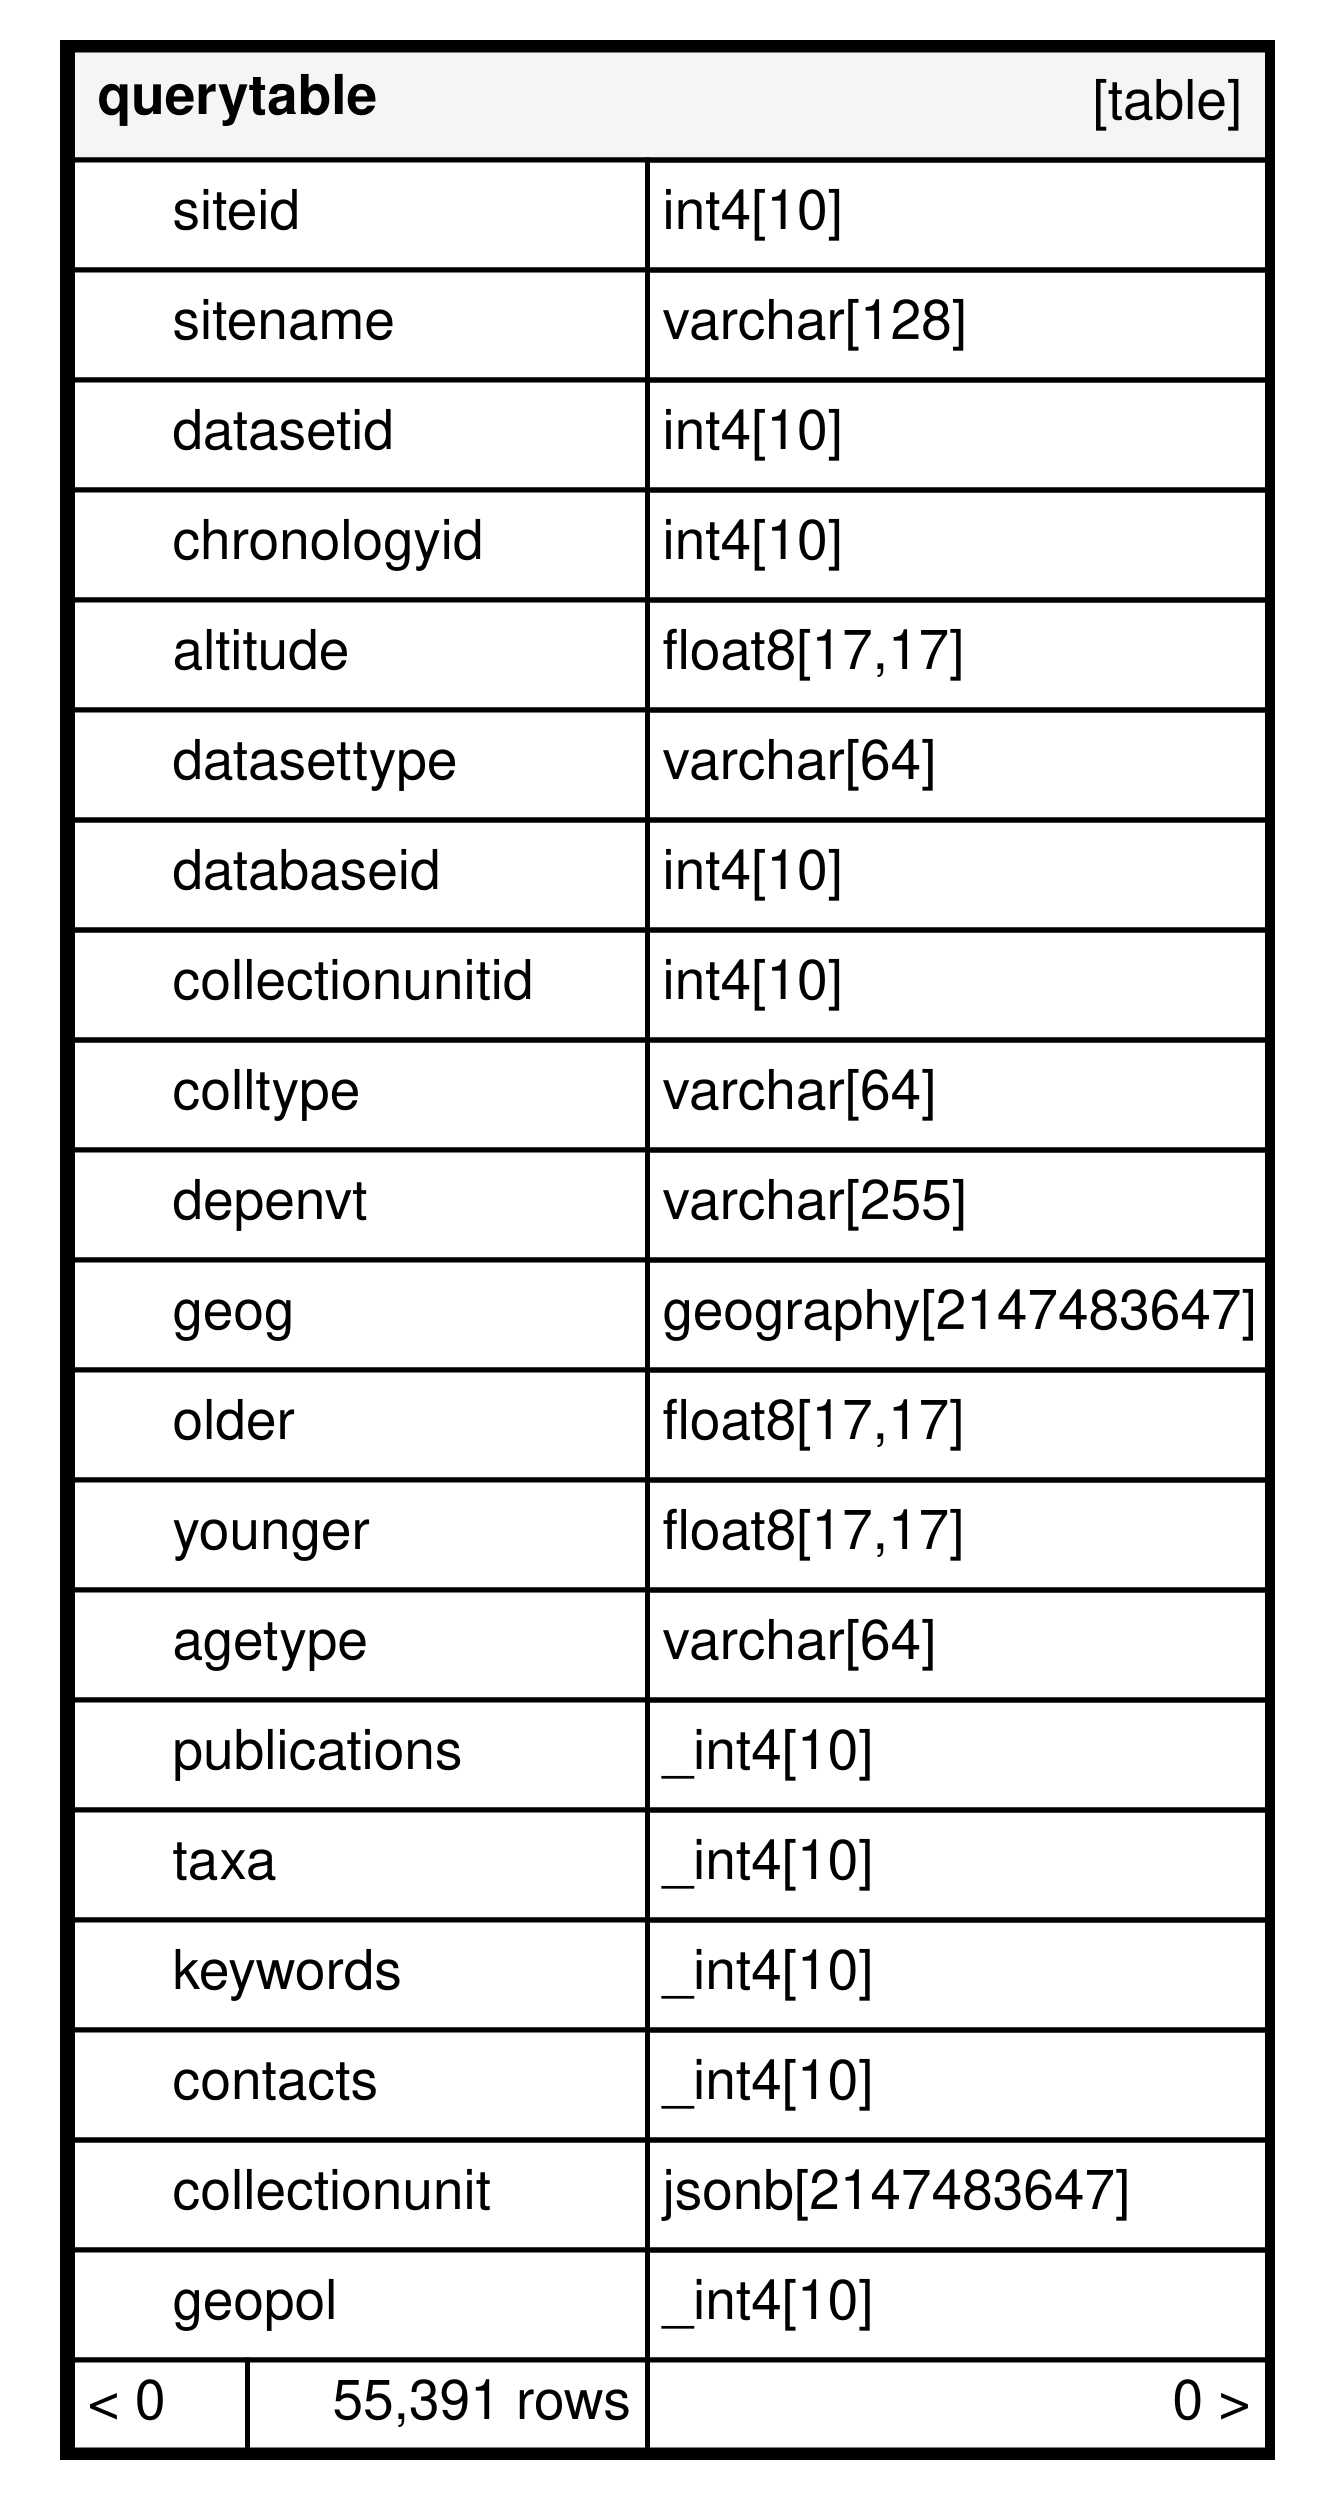
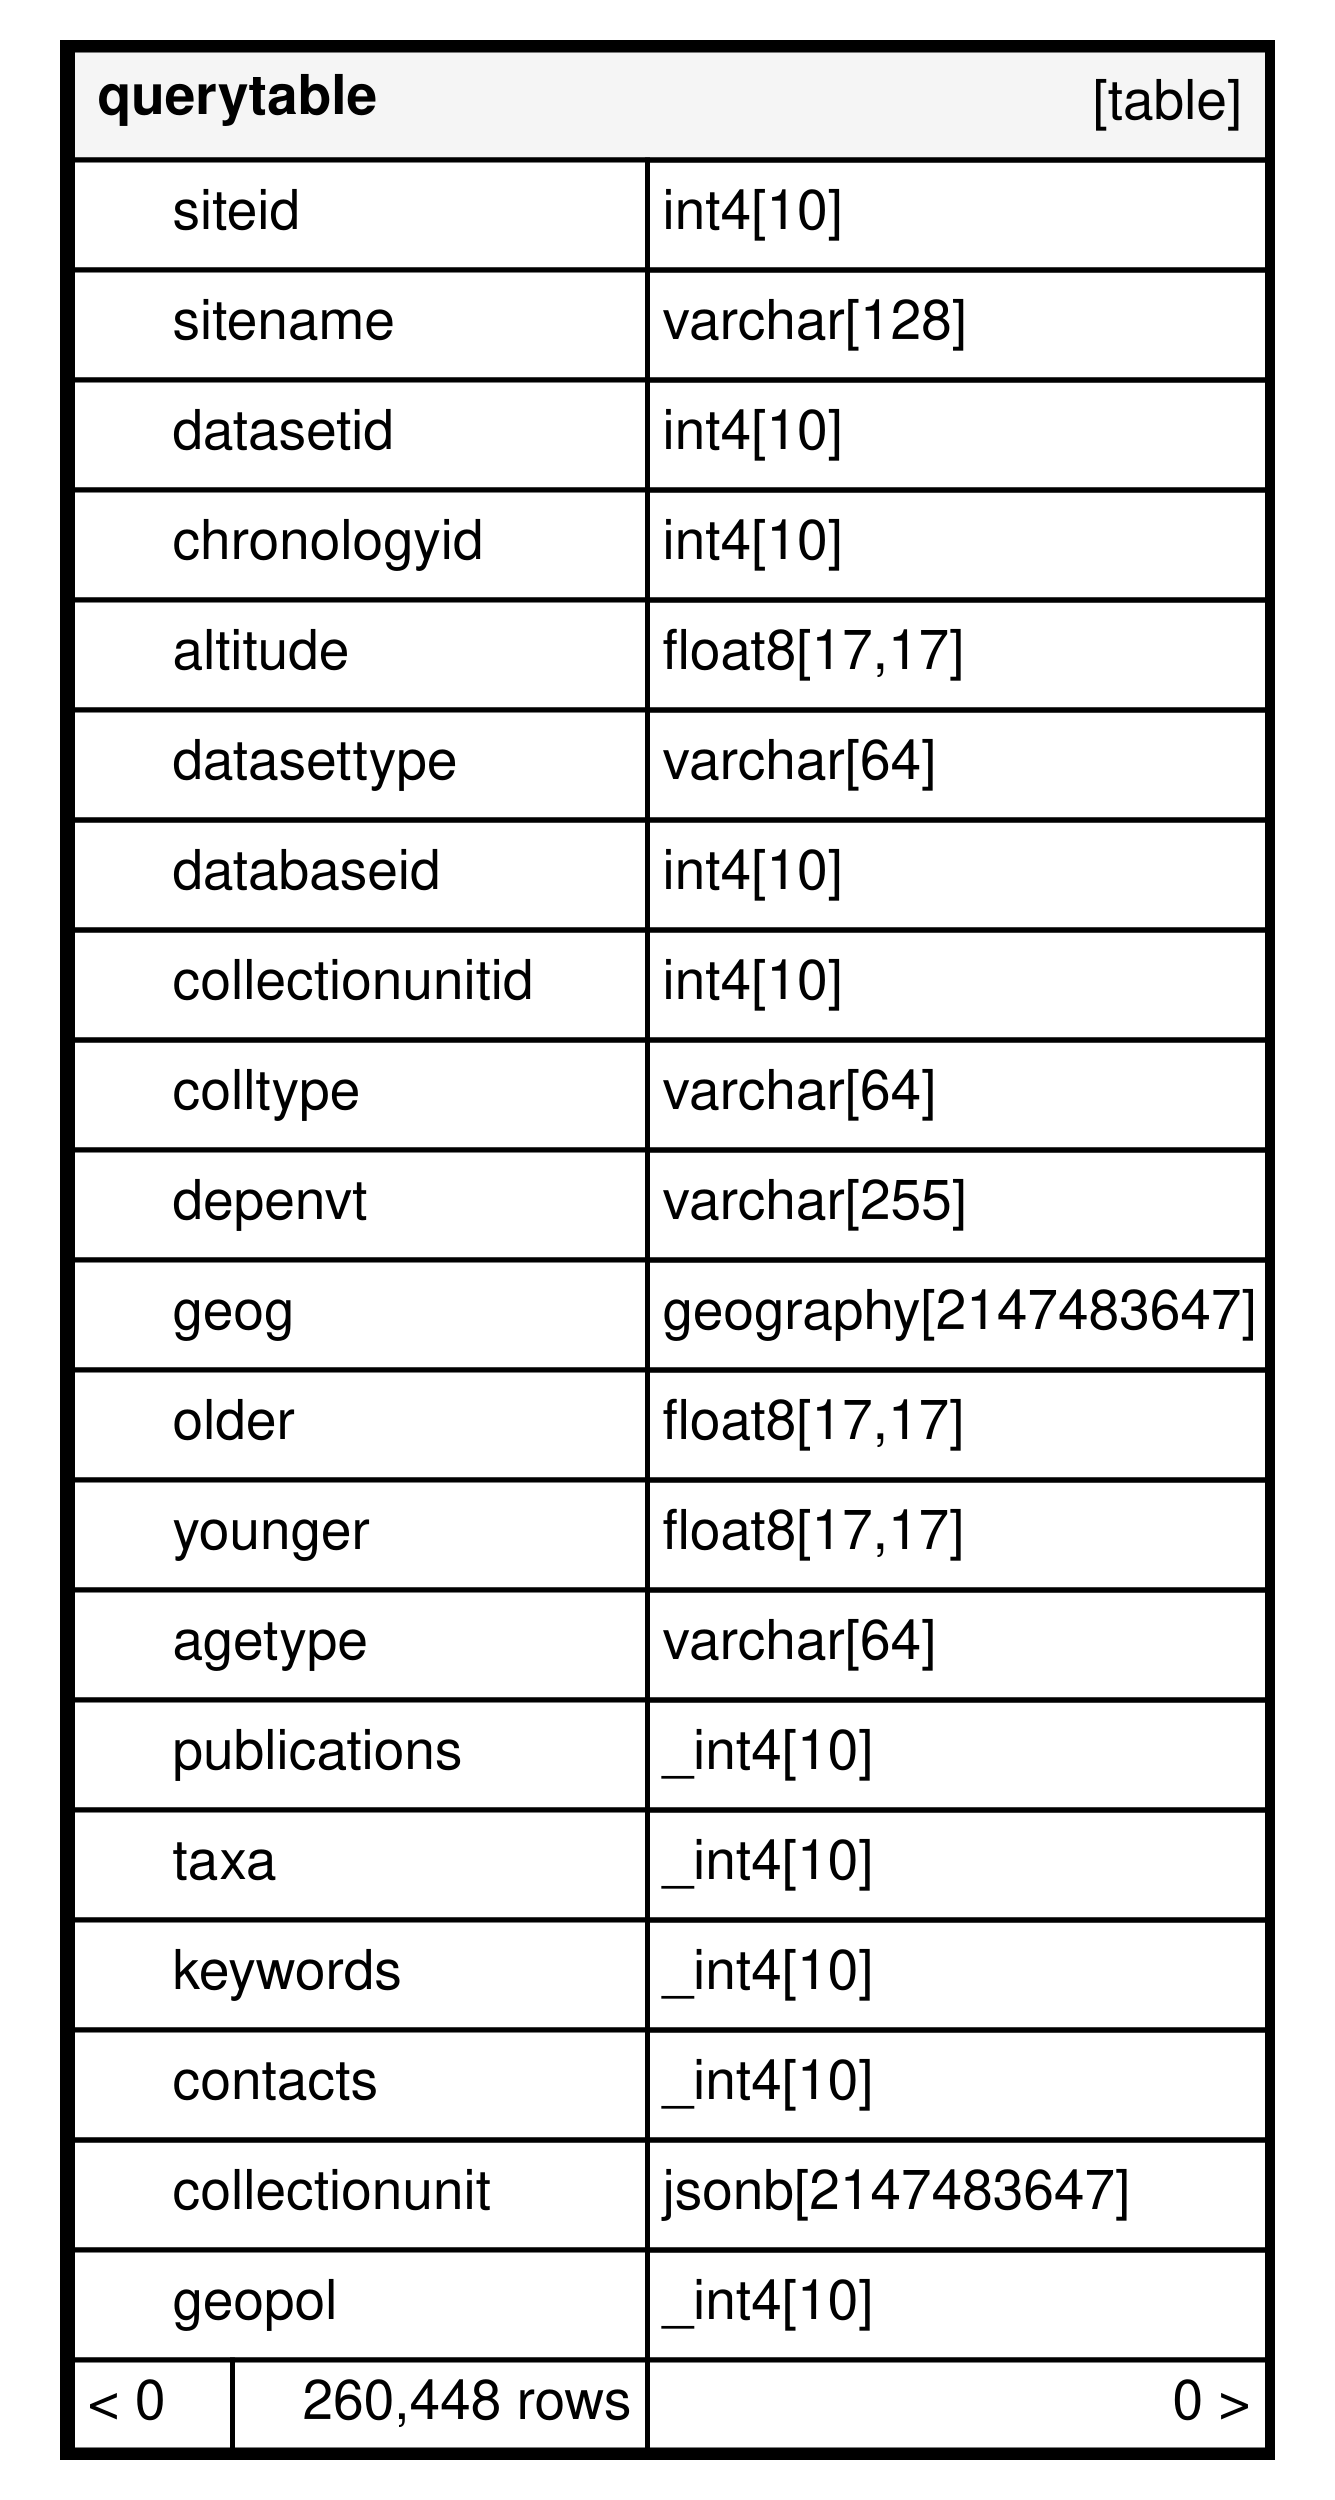
<svg xmlns="http://www.w3.org/2000/svg" xmlns:xlink="http://www.w3.org/1999/xlink" width="267pt" height="500pt" viewBox="0.00 0.00 267.00 500.00">
  <g id="graph0" class="graph" transform="scale(1 1) rotate(0) translate(4 496)">
    <polygon fill="#ffffff" stroke="transparent" points="-4,4 -4,-496 263,-496 263,4 -4,4" />
    <g id="node1" class="node">
      <g id="a_node1">
        <a xlink:href="../../tables/querytable.html" xlink:title="querytable" target="_top">
          <polygon fill="#ffffff" stroke="transparent" points="8,-4 8,-488 251,-488 251,-4 8,-4" />
          <polygon fill="#f5f5f5" stroke="transparent" points="10.5,-464 10.5,-486 249.5,-486 249.5,-464 10.5,-464" />
          <polygon fill="none" stroke="black" points="10.5,-464 10.5,-486 249.5,-486 249.5,-464 10.5,-464" />
          <text text-anchor="start" x="15.5" y="-473.2" font-family="Helvetica,sans-Serif" font-weight="bold" font-size="11.00">querytable</text>
          <text text-anchor="start" x="214.5" y="-472.2" font-family="Helvetica,sans-Serif" font-size="11.00">[table]</text>
          <polygon fill="#ffffff" stroke="transparent" points="10.5,-442 10.5,-464 125.5,-464 125.5,-442 10.5,-442" />
          <polygon fill="none" stroke="black" points="10.5,-442 10.5,-464 125.5,-464 125.5,-442 10.5,-442" />
          <text text-anchor="start" x="30.5" y="-450.2" font-family="Helvetica,sans-Serif" font-size="11.00">siteid</text>
          <polygon fill="none" stroke="black" points="125.5,-442 125.5,-464 249.5,-464 249.5,-442 125.5,-442" />
          <text text-anchor="start" x="128.5" y="-450.2" font-family="Helvetica,sans-Serif" font-size="11.00">int4[10]</text>
          <polygon fill="#ffffff" stroke="transparent" points="10.5,-420 10.5,-442 125.5,-442 125.5,-420 10.5,-420" />
          <polygon fill="none" stroke="black" points="10.5,-420 10.5,-442 125.5,-442 125.5,-420 10.5,-420" />
          <text text-anchor="start" x="30.5" y="-428.2" font-family="Helvetica,sans-Serif" font-size="11.00">sitename</text>
          <polygon fill="none" stroke="black" points="125.5,-420 125.5,-442 249.5,-442 249.5,-420 125.5,-420" />
          <text text-anchor="start" x="128.5" y="-428.2" font-family="Helvetica,sans-Serif" font-size="11.00">varchar[128]</text>
          <polygon fill="#ffffff" stroke="transparent" points="10.5,-398 10.5,-420 125.5,-420 125.5,-398 10.5,-398" />
          <polygon fill="none" stroke="black" points="10.5,-398 10.5,-420 125.5,-420 125.5,-398 10.5,-398" />
          <text text-anchor="start" x="30.5" y="-406.2" font-family="Helvetica,sans-Serif" font-size="11.00">datasetid</text>
          <polygon fill="none" stroke="black" points="125.5,-398 125.5,-420 249.5,-420 249.5,-398 125.5,-398" />
          <text text-anchor="start" x="128.5" y="-406.2" font-family="Helvetica,sans-Serif" font-size="11.00">int4[10]</text>
          <polygon fill="#ffffff" stroke="transparent" points="10.5,-376 10.5,-398 125.5,-398 125.5,-376 10.5,-376" />
          <polygon fill="none" stroke="black" points="10.5,-376 10.5,-398 125.5,-398 125.5,-376 10.5,-376" />
          <text text-anchor="start" x="30.5" y="-384.2" font-family="Helvetica,sans-Serif" font-size="11.00">chronologyid</text>
          <polygon fill="none" stroke="black" points="125.5,-376 125.5,-398 249.5,-398 249.5,-376 125.5,-376" />
          <text text-anchor="start" x="128.5" y="-384.2" font-family="Helvetica,sans-Serif" font-size="11.00">int4[10]</text>
          <polygon fill="#ffffff" stroke="transparent" points="10.5,-354 10.5,-376 125.5,-376 125.5,-354 10.5,-354" />
          <polygon fill="none" stroke="black" points="10.5,-354 10.5,-376 125.5,-376 125.5,-354 10.5,-354" />
          <text text-anchor="start" x="30.5" y="-362.2" font-family="Helvetica,sans-Serif" font-size="11.00">altitude</text>
          <polygon fill="none" stroke="black" points="125.5,-354 125.5,-376 249.5,-376 249.5,-354 125.5,-354" />
          <text text-anchor="start" x="128.5" y="-362.2" font-family="Helvetica,sans-Serif" font-size="11.00">float8[17,17]</text>
          <polygon fill="#ffffff" stroke="transparent" points="10.5,-332 10.5,-354 125.5,-354 125.5,-332 10.5,-332" />
          <polygon fill="none" stroke="black" points="10.5,-332 10.5,-354 125.5,-354 125.5,-332 10.5,-332" />
          <text text-anchor="start" x="30.5" y="-340.2" font-family="Helvetica,sans-Serif" font-size="11.00">datasettype</text>
          <polygon fill="none" stroke="black" points="125.5,-332 125.5,-354 249.5,-354 249.5,-332 125.5,-332" />
          <text text-anchor="start" x="128.5" y="-340.2" font-family="Helvetica,sans-Serif" font-size="11.00">varchar[64]</text>
          <polygon fill="none" stroke="black" points="10.5,-310 10.5,-332 125.5,-332 125.5,-310 10.5,-310" />
          <text text-anchor="start" x="30.5" y="-318.2" font-family="Helvetica,sans-Serif" font-size="11.00">databaseid</text>
          <polygon fill="none" stroke="black" points="125.5,-310 125.5,-332 249.5,-332 249.5,-310 125.5,-310" />
          <text text-anchor="start" x="128.5" y="-318.2" font-family="Helvetica,sans-Serif" font-size="11.00">int4[10]</text>
          <polygon fill="none" stroke="black" points="10.5,-288 10.5,-310 125.5,-310 125.5,-288 10.5,-288" />
          <text text-anchor="start" x="30.5" y="-296.2" font-family="Helvetica,sans-Serif" font-size="11.00">collectionunitid</text>
          <polygon fill="none" stroke="black" points="125.5,-288 125.5,-310 249.5,-310 249.5,-288 125.5,-288" />
          <text text-anchor="start" x="128.5" y="-296.2" font-family="Helvetica,sans-Serif" font-size="11.00">int4[10]</text>
          <polygon fill="none" stroke="black" points="10.5,-266 10.5,-288 125.5,-288 125.5,-266 10.5,-266" />
          <text text-anchor="start" x="30.5" y="-274.2" font-family="Helvetica,sans-Serif" font-size="11.00">colltype</text>
          <polygon fill="none" stroke="black" points="125.5,-266 125.5,-288 249.5,-288 249.5,-266 125.5,-266" />
          <text text-anchor="start" x="128.5" y="-274.2" font-family="Helvetica,sans-Serif" font-size="11.00">varchar[64]</text>
          <polygon fill="#ffffff" stroke="transparent" points="10.5,-244 10.5,-266 125.5,-266 125.5,-244 10.5,-244" />
          <polygon fill="none" stroke="black" points="10.5,-244 10.5,-266 125.5,-266 125.5,-244 10.5,-244" />
          <text text-anchor="start" x="30.5" y="-252.2" font-family="Helvetica,sans-Serif" font-size="11.00">depenvt</text>
          <polygon fill="none" stroke="black" points="125.5,-244 125.5,-266 249.5,-266 249.5,-244 125.5,-244" />
          <text text-anchor="start" x="128.5" y="-252.2" font-family="Helvetica,sans-Serif" font-size="11.00">varchar[255]</text>
          <polygon fill="#ffffff" stroke="transparent" points="10.5,-222 10.5,-244 125.5,-244 125.5,-222 10.5,-222" />
          <polygon fill="none" stroke="black" points="10.5,-222 10.5,-244 125.5,-244 125.5,-222 10.5,-222" />
          <text text-anchor="start" x="30.5" y="-230.2" font-family="Helvetica,sans-Serif" font-size="11.00">geog</text>
          <polygon fill="none" stroke="black" points="125.5,-222 125.5,-244 249.5,-244 249.5,-222 125.5,-222" />
          <text text-anchor="start" x="128.5" y="-230.2" font-family="Helvetica,sans-Serif" font-size="11.00">geography[2147483647]</text>
          <polygon fill="#ffffff" stroke="transparent" points="10.5,-200 10.5,-222 125.5,-222 125.5,-200 10.5,-200" />
          <polygon fill="none" stroke="black" points="10.5,-200 10.5,-222 125.5,-222 125.5,-200 10.5,-200" />
          <text text-anchor="start" x="30.5" y="-208.2" font-family="Helvetica,sans-Serif" font-size="11.00">older</text>
          <polygon fill="none" stroke="black" points="125.5,-200 125.5,-222 249.5,-222 249.5,-200 125.5,-200" />
          <text text-anchor="start" x="128.5" y="-208.2" font-family="Helvetica,sans-Serif" font-size="11.00">float8[17,17]</text>
          <polygon fill="#ffffff" stroke="transparent" points="10.5,-178 10.5,-200 125.5,-200 125.5,-178 10.5,-178" />
          <polygon fill="none" stroke="black" points="10.5,-178 10.5,-200 125.5,-200 125.5,-178 10.5,-178" />
          <text text-anchor="start" x="30.5" y="-186.2" font-family="Helvetica,sans-Serif" font-size="11.00">younger</text>
          <polygon fill="none" stroke="black" points="125.5,-178 125.5,-200 249.5,-200 249.5,-178 125.5,-178" />
          <text text-anchor="start" x="128.5" y="-186.2" font-family="Helvetica,sans-Serif" font-size="11.00">float8[17,17]</text>
          <polygon fill="#ffffff" stroke="transparent" points="10.5,-156 10.5,-178 125.5,-178 125.5,-156 10.5,-156" />
          <polygon fill="none" stroke="black" points="10.5,-156 10.5,-178 125.5,-178 125.5,-156 10.5,-156" />
          <text text-anchor="start" x="30.5" y="-164.2" font-family="Helvetica,sans-Serif" font-size="11.00">agetype</text>
          <polygon fill="none" stroke="black" points="125.5,-156 125.5,-178 249.5,-178 249.5,-156 125.5,-156" />
          <text text-anchor="start" x="128.5" y="-164.2" font-family="Helvetica,sans-Serif" font-size="11.00">varchar[64]</text>
          <polygon fill="#ffffff" stroke="transparent" points="10.5,-134 10.5,-156 125.5,-156 125.5,-134 10.5,-134" />
          <polygon fill="none" stroke="black" points="10.5,-134 10.5,-156 125.5,-156 125.5,-134 10.5,-134" />
          <text text-anchor="start" x="30.5" y="-142.2" font-family="Helvetica,sans-Serif" font-size="11.00">publications</text>
          <polygon fill="none" stroke="black" points="125.5,-134 125.5,-156 249.5,-156 249.5,-134 125.5,-134" />
          <text text-anchor="start" x="128.5" y="-142.2" font-family="Helvetica,sans-Serif" font-size="11.00">_int4[10]</text>
          <polygon fill="#ffffff" stroke="transparent" points="10.5,-112 10.5,-134 125.5,-134 125.5,-112 10.5,-112" />
          <polygon fill="none" stroke="black" points="10.5,-112 10.5,-134 125.5,-134 125.5,-112 10.5,-112" />
          <text text-anchor="start" x="30.5" y="-120.2" font-family="Helvetica,sans-Serif" font-size="11.00">taxa</text>
          <polygon fill="none" stroke="black" points="125.5,-112 125.5,-134 249.5,-134 249.5,-112 125.5,-112" />
          <text text-anchor="start" x="128.5" y="-120.2" font-family="Helvetica,sans-Serif" font-size="11.00">_int4[10]</text>
          <polygon fill="#ffffff" stroke="transparent" points="10.5,-90 10.5,-112 125.5,-112 125.5,-90 10.5,-90" />
          <polygon fill="none" stroke="black" points="10.5,-90 10.5,-112 125.5,-112 125.5,-90 10.5,-90" />
          <text text-anchor="start" x="30.5" y="-98.2" font-family="Helvetica,sans-Serif" font-size="11.00">keywords</text>
          <polygon fill="none" stroke="black" points="125.5,-90 125.5,-112 249.5,-112 249.5,-90 125.5,-90" />
          <text text-anchor="start" x="128.5" y="-98.2" font-family="Helvetica,sans-Serif" font-size="11.00">_int4[10]</text>
          <polygon fill="#ffffff" stroke="transparent" points="10.5,-68 10.5,-90 125.5,-90 125.5,-68 10.5,-68" />
          <polygon fill="none" stroke="black" points="10.5,-68 10.5,-90 125.5,-90 125.5,-68 10.5,-68" />
          <text text-anchor="start" x="30.5" y="-76.2" font-family="Helvetica,sans-Serif" font-size="11.00">contacts</text>
          <polygon fill="none" stroke="black" points="125.5,-68 125.5,-90 249.5,-90 249.5,-68 125.5,-68" />
          <text text-anchor="start" x="128.5" y="-76.2" font-family="Helvetica,sans-Serif" font-size="11.00">_int4[10]</text>
          <polygon fill="none" stroke="black" points="10.5,-46 10.5,-68 125.5,-68 125.5,-46 10.5,-46" />
          <text text-anchor="start" x="30.5" y="-54.2" font-family="Helvetica,sans-Serif" font-size="11.00">collectionunit</text>
          <polygon fill="none" stroke="black" points="125.5,-46 125.5,-68 249.5,-68 249.5,-46 125.5,-46" />
          <text text-anchor="start" x="128.5" y="-54.2" font-family="Helvetica,sans-Serif" font-size="11.00">jsonb[2147483647]</text>
          <polygon fill="#ffffff" stroke="transparent" points="10.5,-24 10.5,-46 125.5,-46 125.5,-24 10.5,-24" />
          <polygon fill="none" stroke="black" points="10.5,-24 10.5,-46 125.5,-46 125.5,-24 10.5,-24" />
          <text text-anchor="start" x="30.5" y="-32.2" font-family="Helvetica,sans-Serif" font-size="11.00">geopol</text>
          <polygon fill="none" stroke="black" points="125.5,-24 125.5,-46 249.5,-46 249.5,-24 125.5,-24" />
          <text text-anchor="start" x="128.5" y="-32.2" font-family="Helvetica,sans-Serif" font-size="11.00">_int4[10]</text>
-           <polygon fill="#ffffff" stroke="transparent" points="10.5,-6 10.5,-24 45.5,-24 45.5,-6 10.5,-6" />
-           <polygon fill="none" stroke="black" points="10.5,-6 10.5,-24 45.5,-24 45.5,-6 10.5,-6" />
+           <polygon fill="#ffffff" stroke="transparent" points="10.5,-6 10.5,-24 42.5,-24 42.5,-6 10.5,-6" />
+           <polygon fill="none" stroke="black" points="10.5,-6 10.5,-24 42.5,-24 42.5,-6 10.5,-6" />
          <text text-anchor="start" x="13.5" y="-12.2" font-family="Helvetica,sans-Serif" font-size="11.00">&lt; 0</text>
-           <polygon fill="#ffffff" stroke="transparent" points="45.5,-6 45.5,-24 125.5,-24 125.5,-6 45.5,-6" />
-           <polygon fill="none" stroke="black" points="45.5,-6 45.5,-24 125.5,-24 125.5,-6 45.5,-6" />
-           <text text-anchor="start" x="62.5" y="-12.2" font-family="Helvetica,sans-Serif" font-size="11.00">55,391 rows</text>
+           <polygon fill="#ffffff" stroke="transparent" points="42.5,-6 42.5,-24 125.5,-24 125.5,-6 42.5,-6" />
+           <polygon fill="none" stroke="black" points="42.5,-6 42.5,-24 125.5,-24 125.5,-6 42.5,-6" />
+           <text text-anchor="start" x="56.5" y="-12.2" font-family="Helvetica,sans-Serif" font-size="11.00">260,448 rows</text>
          <polygon fill="#ffffff" stroke="transparent" points="125.5,-6 125.5,-24 249.5,-24 249.5,-6 125.5,-6" />
          <polygon fill="none" stroke="black" points="125.5,-6 125.5,-24 249.5,-24 249.5,-6 125.5,-6" />
          <text text-anchor="start" x="230.5" y="-12.2" font-family="Helvetica,sans-Serif" font-size="11.00">0 &gt;</text>
          <polygon fill="none" stroke="black" stroke-width="2" points="9,-5 9,-487 250,-487 250,-5 9,-5" />
        </a>
      </g>
    </g>
  </g>
</svg>
